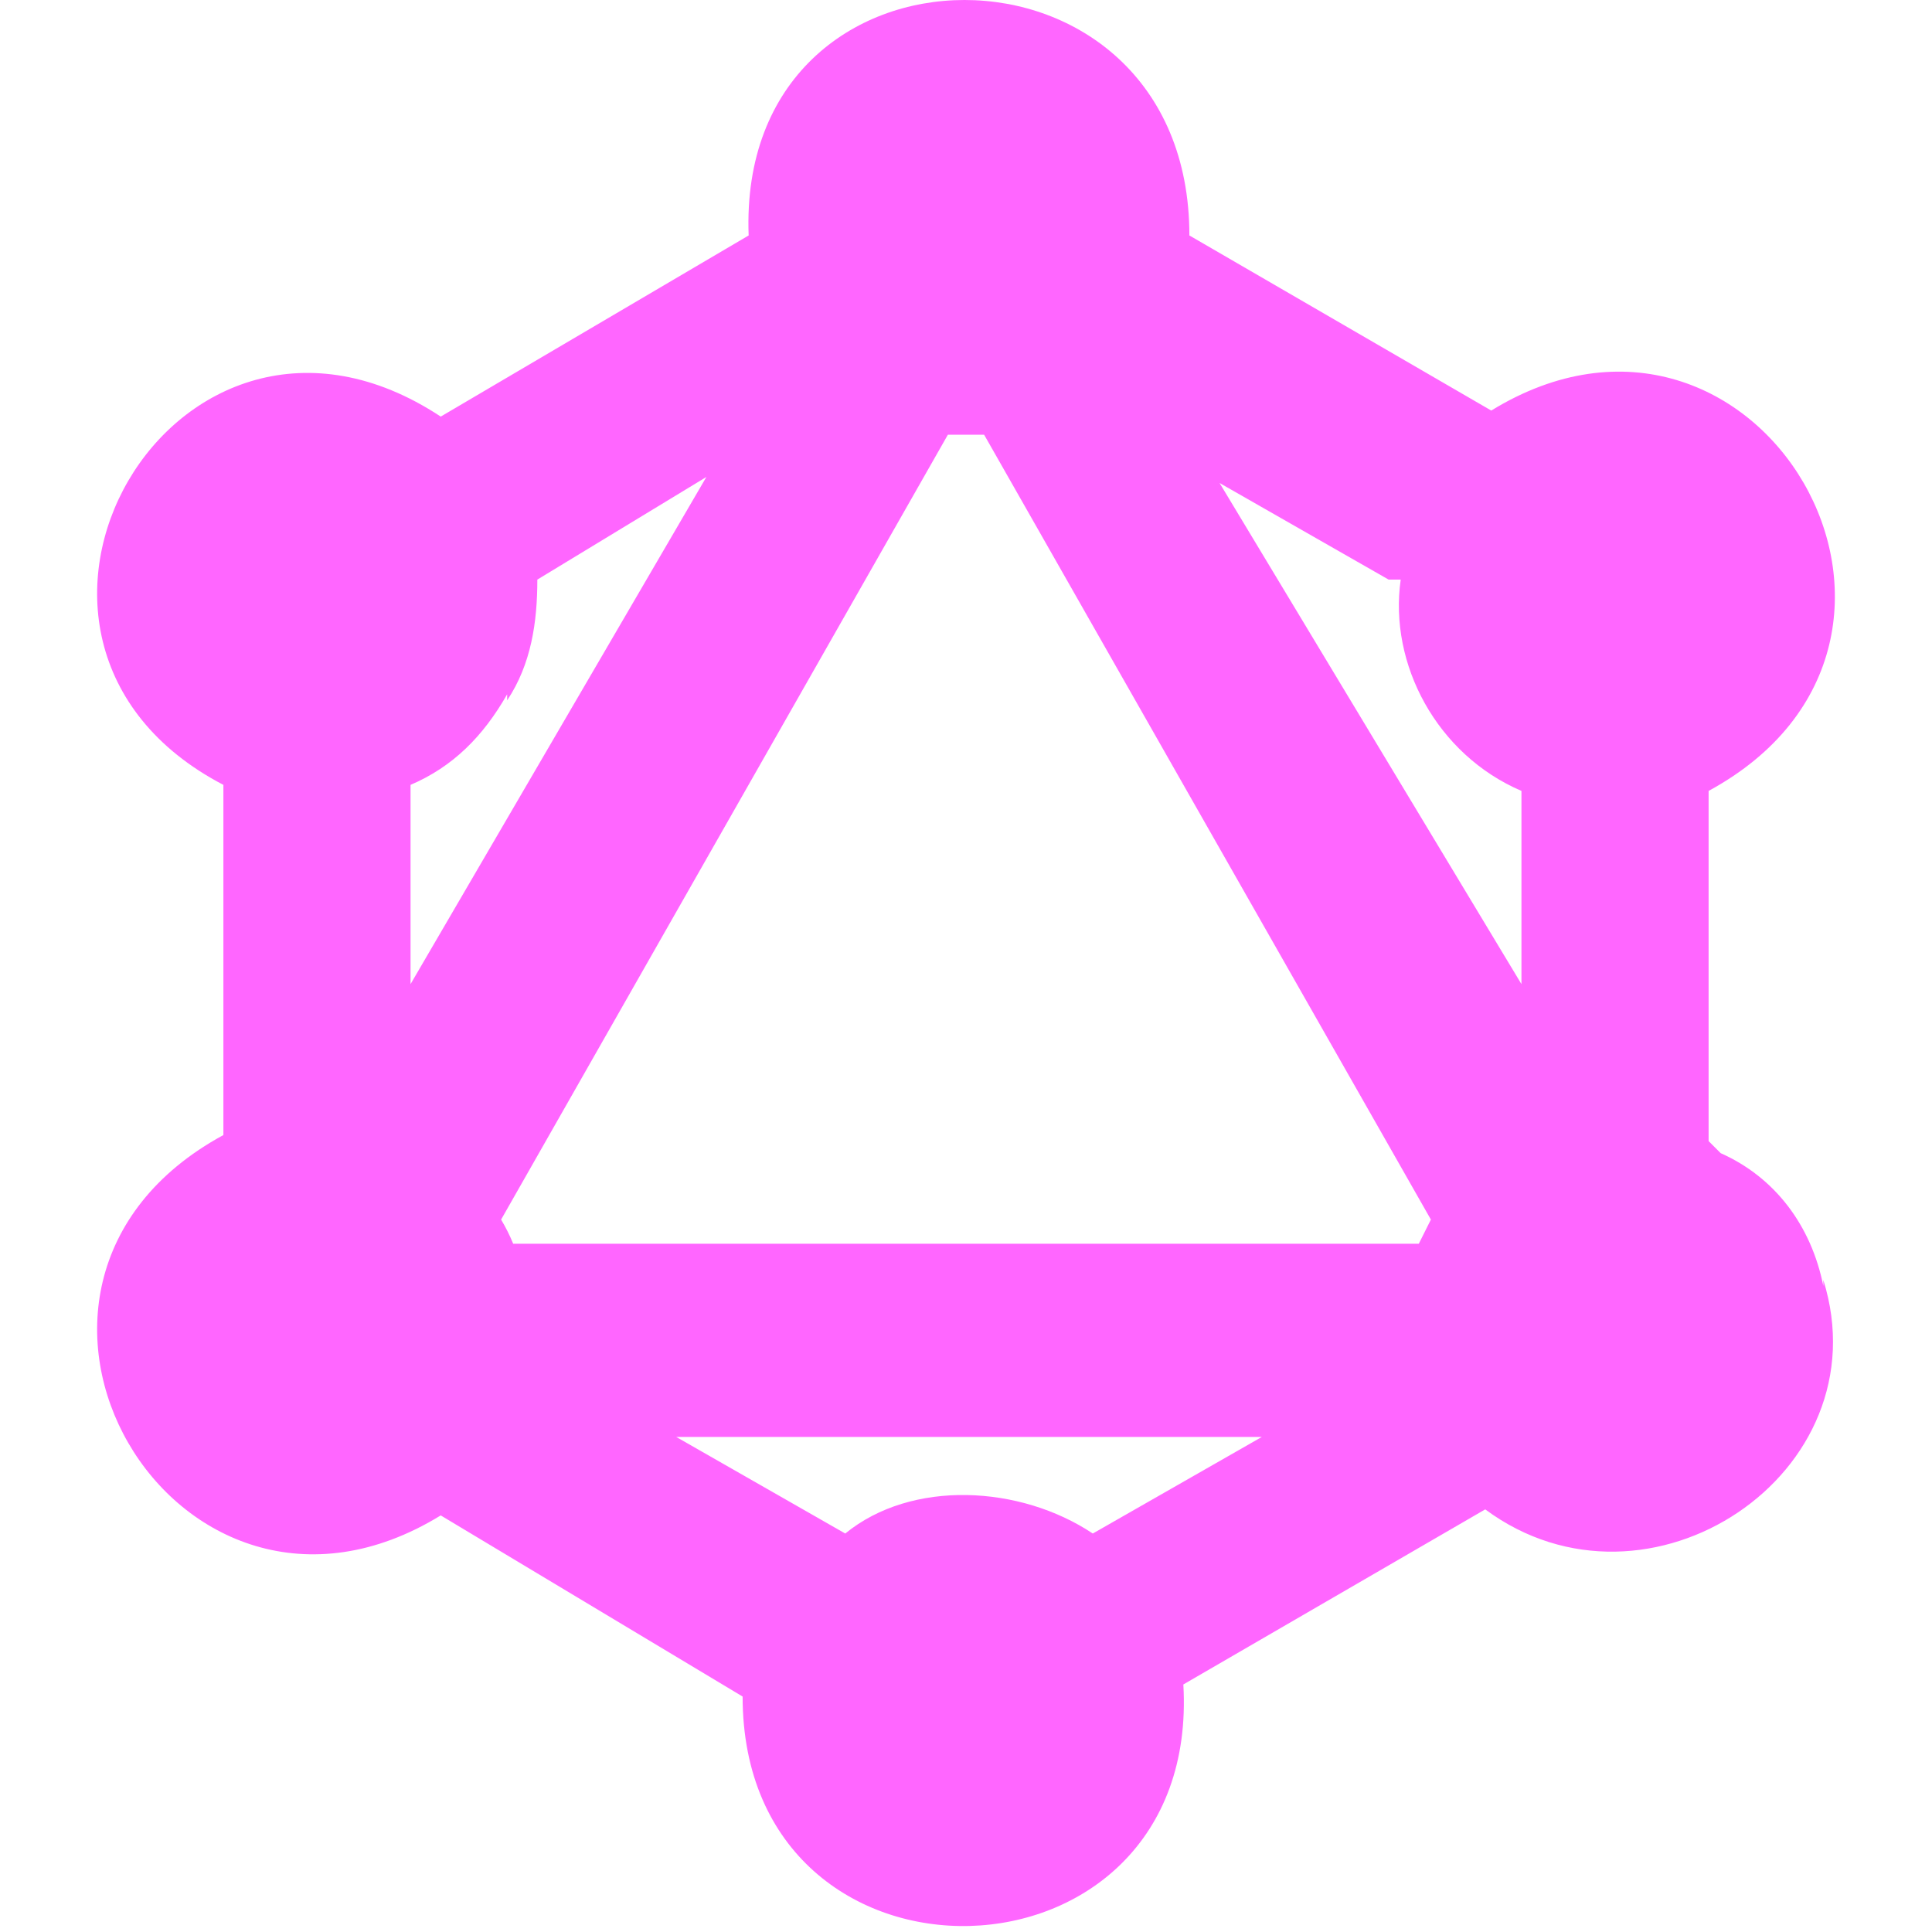
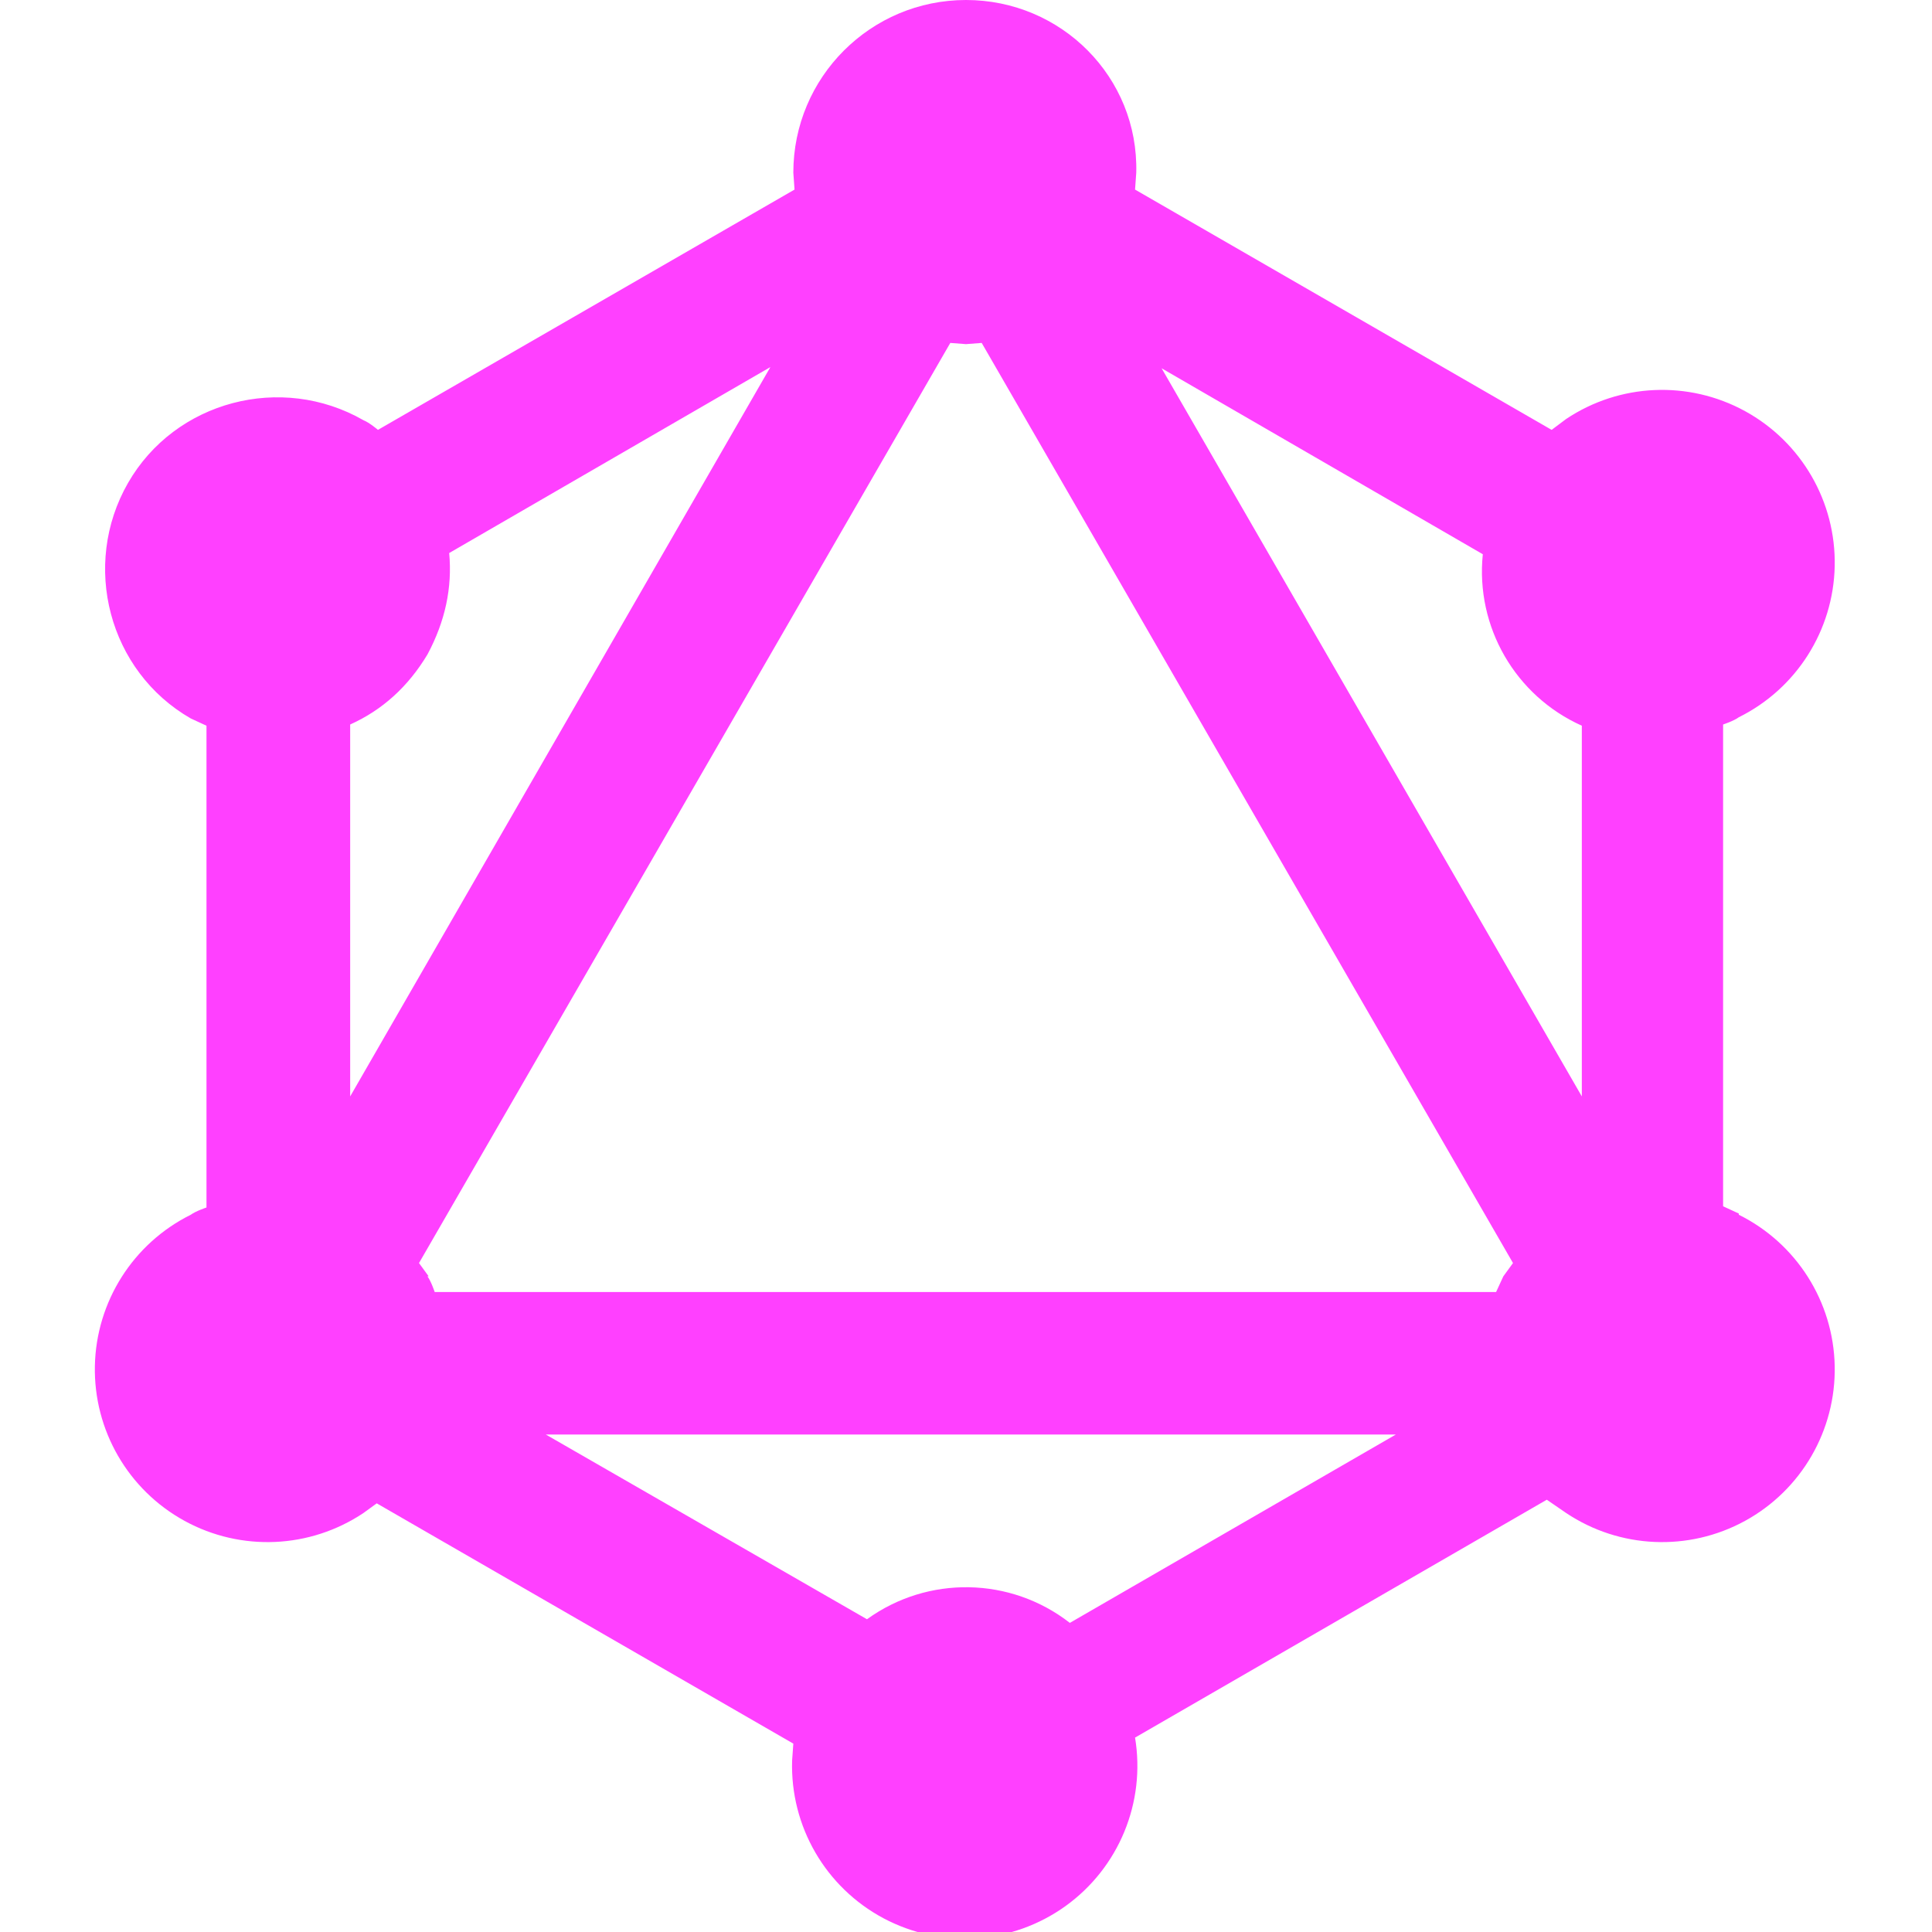
- <svg xmlns="http://www.w3.org/2000/svg" viewBox="0 0 32 32">
-   <path d="M30.2 21.3c-.2-1-.8-1.8-1.7-2.2l-.2-.2v-5.8c4.6-2.5.8-9-3.6-6.3l-5-2.9c0-5.2-7.5-5.2-7.3 0l-5.1 3C2.9 4-.9 10.6 3.7 13v5.8c-4.6 2.5-.8 9 3.6 6.3l5 3c0 5.2 7.6 5 7.3-.2l5-2.9c2.7 2 6.6-.6 5.6-3.8Zm-7-11.7c-.2 1.4.6 2.9 2 3.5v3.2L20.2 8l2.8 1.6Zm.4 10.8-.1.2h-15a3 3 0 0 0-.2-.4l7.4-13h.6l7.4 13-.1.2Zm-12.4 3.4h9.7l-2.8 1.6c-1.2-.8-3-.9-4.1 0l-2.8-1.6ZM8.4 11.6c.4-.6.5-1.3.5-2l2.8-1.7-4.9 8.4V13c.7-.3 1.2-.8 1.6-1.5Z" fill="#f6f" />
+ <svg xmlns="http://www.w3.org/2000/svg" viewBox="0 0 16 16">
+   <path fill="#ff40ff" d="m14.4 10.05-.13-.06V6s.09-.03.13-.06a1.43 1.43 0 1 0-1.43-2.47l-.12.09L9.4 1.57l.01-.14C9.43.64 8.79 0 8 0S6.57.64 6.57 1.43l.01.14-3.45 1.99s-.07-.06-.12-.08c-.68-.39-1.56-.16-1.95.52s-.16 1.56.52 1.95l.13.06V10s-.09.03-.13.06a1.43 1.43 0 1 0 1.43 2.47l.11-.08 3.45 1.99-.01.14a1.43 1.43 0 1 0 2.84-.19l3.41-1.97.16.11a1.43 1.43 0 1 0 1.43-2.47Zm-10.85.52-.08-.11 4.4-7.62.13.01.13-.01 4.4 7.62-.08.11-.06.13H3.6s-.03-.09-.06-.13Zm8.73-5.98a1.4 1.4 0 0 0 .82 1.42v3.07L9.62 3.05zM2.9 9.08V6q.4-.18.64-.58.22-.41.18-.84l2.66-1.54zm5.96 4.36a1.4 1.4 0 0 0-1.68-.03l-2.66-1.53h7.04z" />
</svg>
